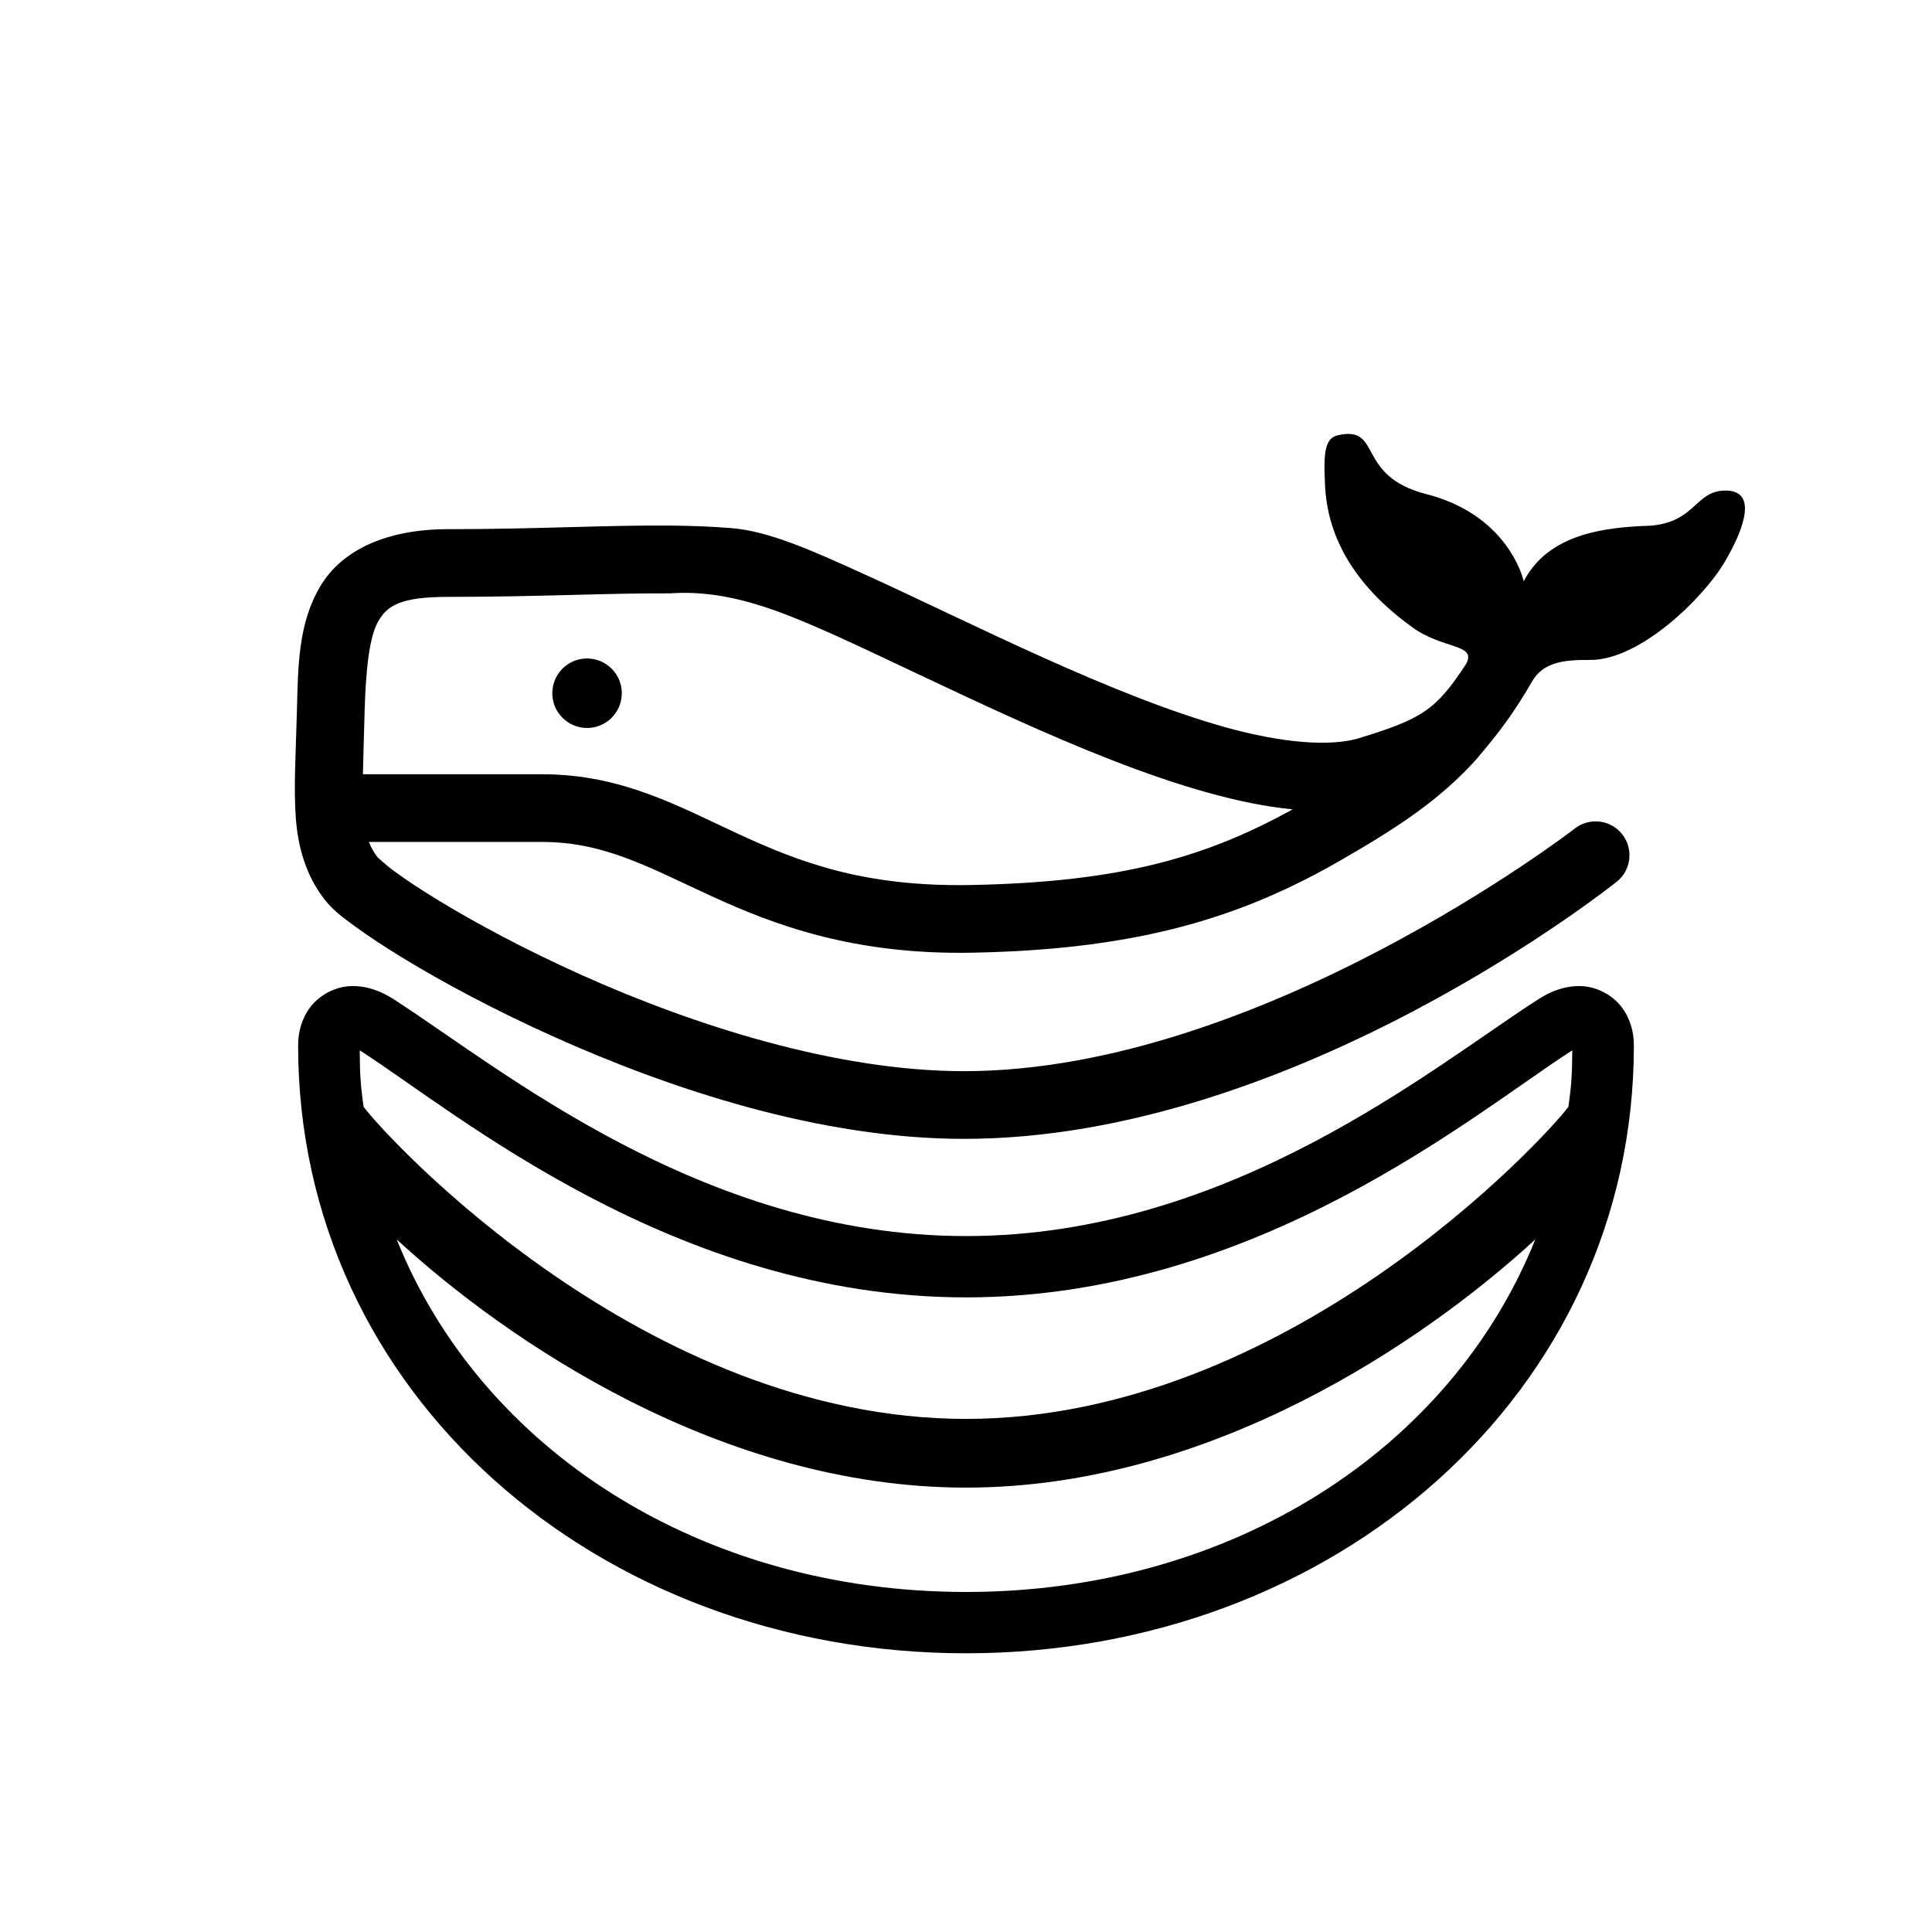
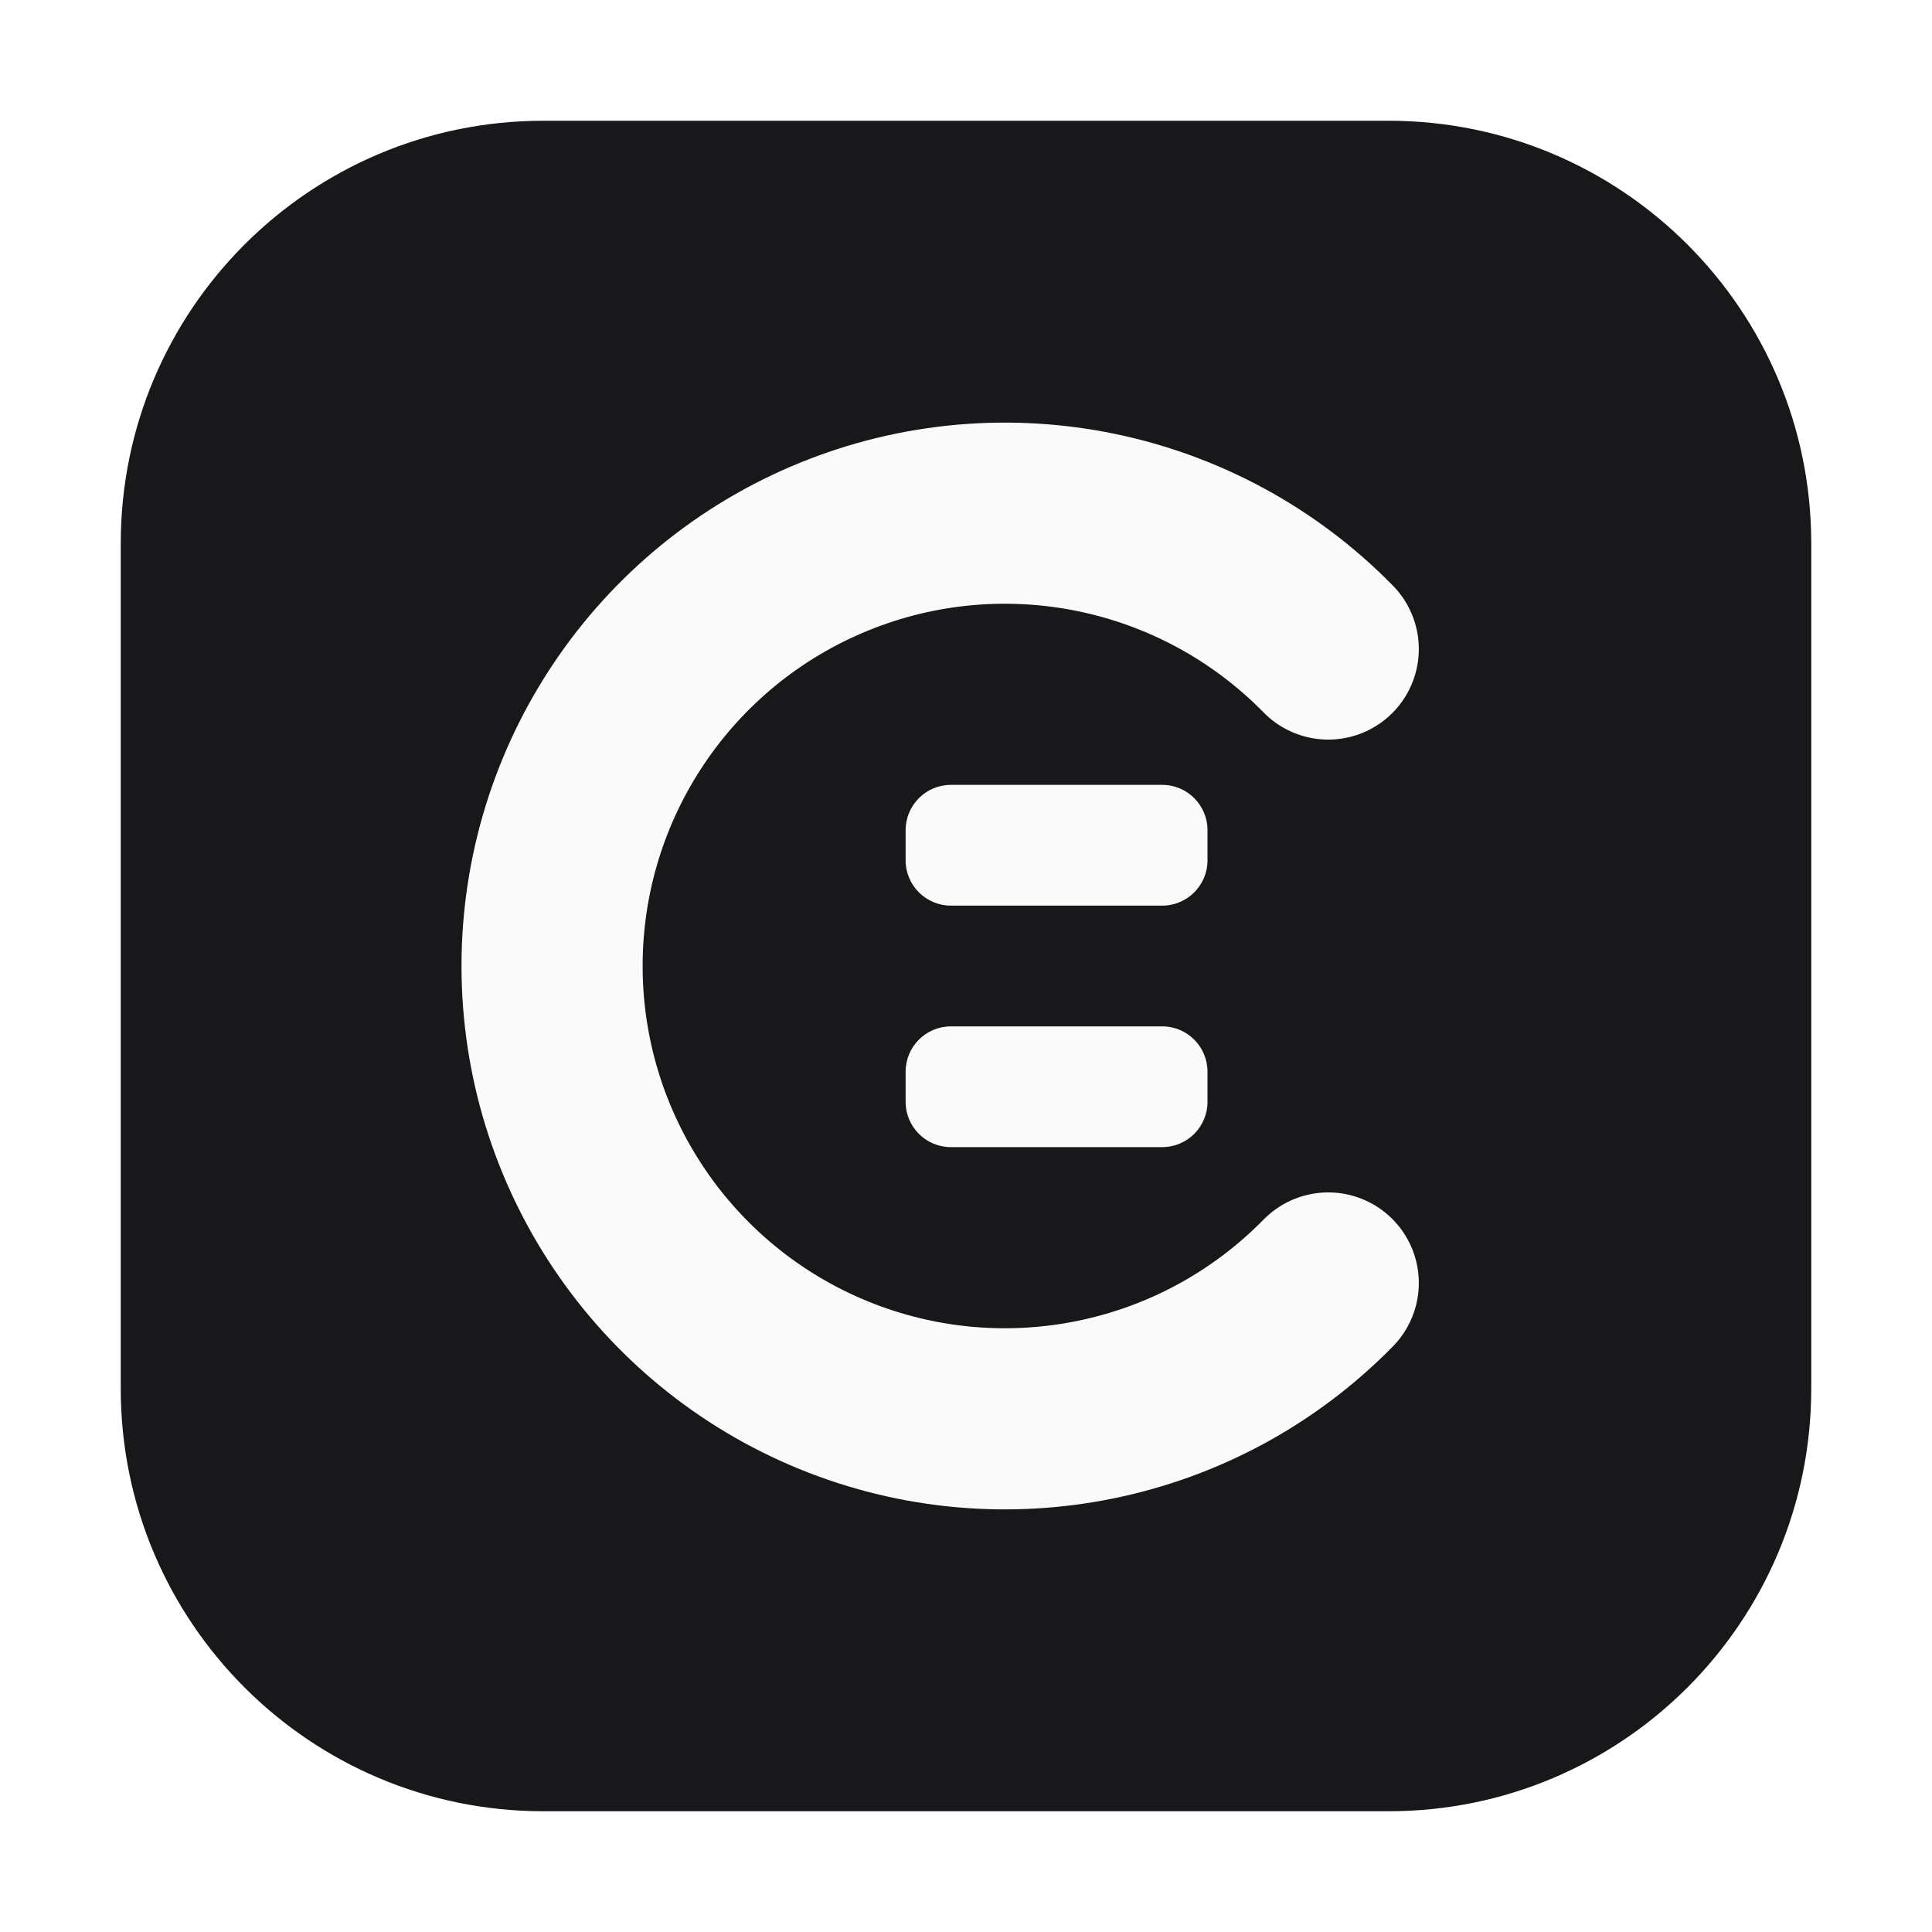
- <svg xmlns="http://www.w3.org/2000/svg" viewBox="0 0 600 600" class="h-10 w-auto" width="600" height="600">
-   <path id="path4" style="display:inline;fill-rule:evenodd;stroke-width:1.051;stroke-linecap:round;stroke-linejoin:round;stroke-dashoffset:105.827;paint-order:stroke fill markers" d="m 415.647,135.131 c -4.13,0.887 -4.709,4.983 -4.13,15.888 0.616,11.6 5.399,28.11 26.954,43.68 9.376,7.007 20.286,5.146 16.844,11.483 -9.417,14.479 -13.85,17.072 -33.134,23.027 -8.953,2.765 -24.056,1.544 -41.609,-3.349 -17.553,-4.893 -37.47,-13.033 -56.997,-21.827 -19.528,-8.794 -38.681,-18.225 -55.215,-25.73 -16.534,-7.505 -29.537,-13.344 -41.285,-14.296 -6.116,-0.496 -12.35,-0.722 -18.84,-0.784 -19.47,-0.186 -41.249,1.117 -69.097,1.117 -18.871,0 -32.915,6.316 -39.718,17.823 -6.803,11.508 -6.843,24.528 -7.213,38.591 -0.362,13.738 -1.024,23.963 -0.345,33.212 0.679,9.248 3.193,18.046 9.001,25.443 2.621,3.338 5.31,5.297 9.309,8.227 3.999,2.93 9.064,6.291 15.105,9.97 12.082,7.359 28.04,15.967 46.432,24.235 36.783,16.536 83.168,31.844 127.699,31.844 103.17,0 202.633,-79.826 202.633,-79.826 4.562,-3.591 5.349,-10.2 1.757,-14.762 -3.591,-4.562 -10.2,-5.349 -14.762,-1.757 0,0 -97.599,75.322 -189.628,75.322 -39.614,0 -83.962,-14.21 -119.078,-29.996 -17.558,-7.893 -32.843,-16.15 -44.116,-23.016 -5.636,-3.433 -10.278,-6.526 -13.616,-8.972 -3.338,-2.446 -5.618,-4.786 -5.199,-4.252 -1.281,-1.631 -2.154,-3.199 -2.835,-4.95 h 53.846 c 19.107,0 32.833,7.747 52.324,16.721 19.492,8.974 44.144,18.354 81.064,17.673 52.848,-0.974 84.595,-11.425 114.828,-28.847 17.48,-10.073 30.463,-18.59 41.755,-31.099 7.318,-8.56 11.744,-14.512 17.404,-24.258 3.462,-6.088 9.979,-6.774 18.061,-6.717 15.399,0.109 35.14,-19.203 41.718,-30.334 6.578,-11.131 9.997,-22.219 0.409,-22.267 -9.587,-0.048 -9.185,9.667 -23.227,10.902 -13.996,0.457 -31.845,2.362 -39.529,17.273 -1.372,-5.489 -8.11,-21.405 -30.251,-27.069 -22.141,-5.664 -13.526,-21.287 -27.32,-18.324 z m -207.62,49.148 c 18.559,-1.319 34.984,5.755 51.643,13.171 16.055,7.287 35.309,16.765 55.271,25.755 19.962,8.99 40.617,17.51 59.985,22.909 9.158,2.553 18.016,4.419 26.527,5.246 -26.366,14.493 -52.492,22.614 -100.042,23.49 -33.326,0.614 -53.317,-7.204 -71.883,-15.752 -18.566,-8.548 -36.315,-18.647 -61.118,-18.647 h -55.702 c 0.107,-5.383 0.317,-11.611 0.515,-19.144 0.362,-13.747 1.558,-23.815 4.295,-28.444 2.737,-4.63 6.541,-7.498 21.62,-7.498 28.476,0 50.462,-1.222 68.889,-1.086 z m -25.712,20.213 c -5.962,-5e-4 -10.795,4.832 -10.795,10.793 -5e-4,5.962 4.833,10.796 10.795,10.795 5.962,-6.3e-4 10.794,-4.834 10.793,-10.795 -6.3e-4,-5.961 -4.833,-10.793 -10.793,-10.793 z m -72.17,101.744 c -0.676,-0.018 -1.356,0.002 -2.037,0.062 -4.744,0.417 -9.246,3.097 -11.865,6.648 -2.62,3.551 -3.659,7.682 -3.659,11.738 -4.81e-4,107.796 92.836,188.76 207.415,188.76 114.579,-1.4e-4 207.415,-80.964 207.415,-188.76 0,-4.056 -1.039,-8.187 -3.659,-11.738 -2.62,-3.551 -7.121,-6.231 -11.865,-6.648 -1.361,-0.12 -2.719,-0.077 -4.049,0.101 -3.557,0.474 -6.895,1.876 -10.087,3.922 -32.634,20.916 -95.506,73.552 -177.755,73.552 -82.249,0 -145.121,-52.635 -177.755,-73.552 -3.192,-2.046 -6.53,-3.448 -10.087,-3.922 -0.665,-0.088 -1.336,-0.144 -2.012,-0.162 z m 1.567,20 c 0.138,0.081 0.103,0.02 0.255,0.117 29.412,18.852 97.542,76.562 188.033,76.562 90.492,0 158.621,-57.71 188.033,-76.562 0.151,-0.097 0.117,-0.036 0.255,-0.117 -0.068,7.353 -0.209,10.429 -1.203,17.478 -7.358,9.919 -87.424,96.941 -187.085,96.941 -99.661,0 -179.727,-87.023 -187.085,-96.941 -0.994,-7.05 -1.135,-10.125 -1.203,-17.478 z m 11.491,58.693 c 34.07,31.319 100.601,77.063 176.796,77.063 76.195,0 142.726,-45.744 176.796,-77.063 -26.194,65.305 -94.475,109.472 -176.796,109.472 -82.321,-1.1e-4 -150.602,-44.166 -176.796,-109.472 z" />
+ <svg xmlns="http://www.w3.org/2000/svg" viewBox="0 0 64 64">
+   <rect x="4" y="4" width="56" height="56" rx="14" fill="#18181b" />
+   <path d="M44 21.5A15 15 0 1 0 44 42.5" fill="none" stroke="#fafafa" stroke-width="6" stroke-linecap="round" />
+   <rect x="30" y="26" width="10" height="4" rx="1.5" fill="#fafafa" />
+   <rect x="30" y="34" width="10" height="4" rx="1.5" fill="#fafafa" />
</svg>
